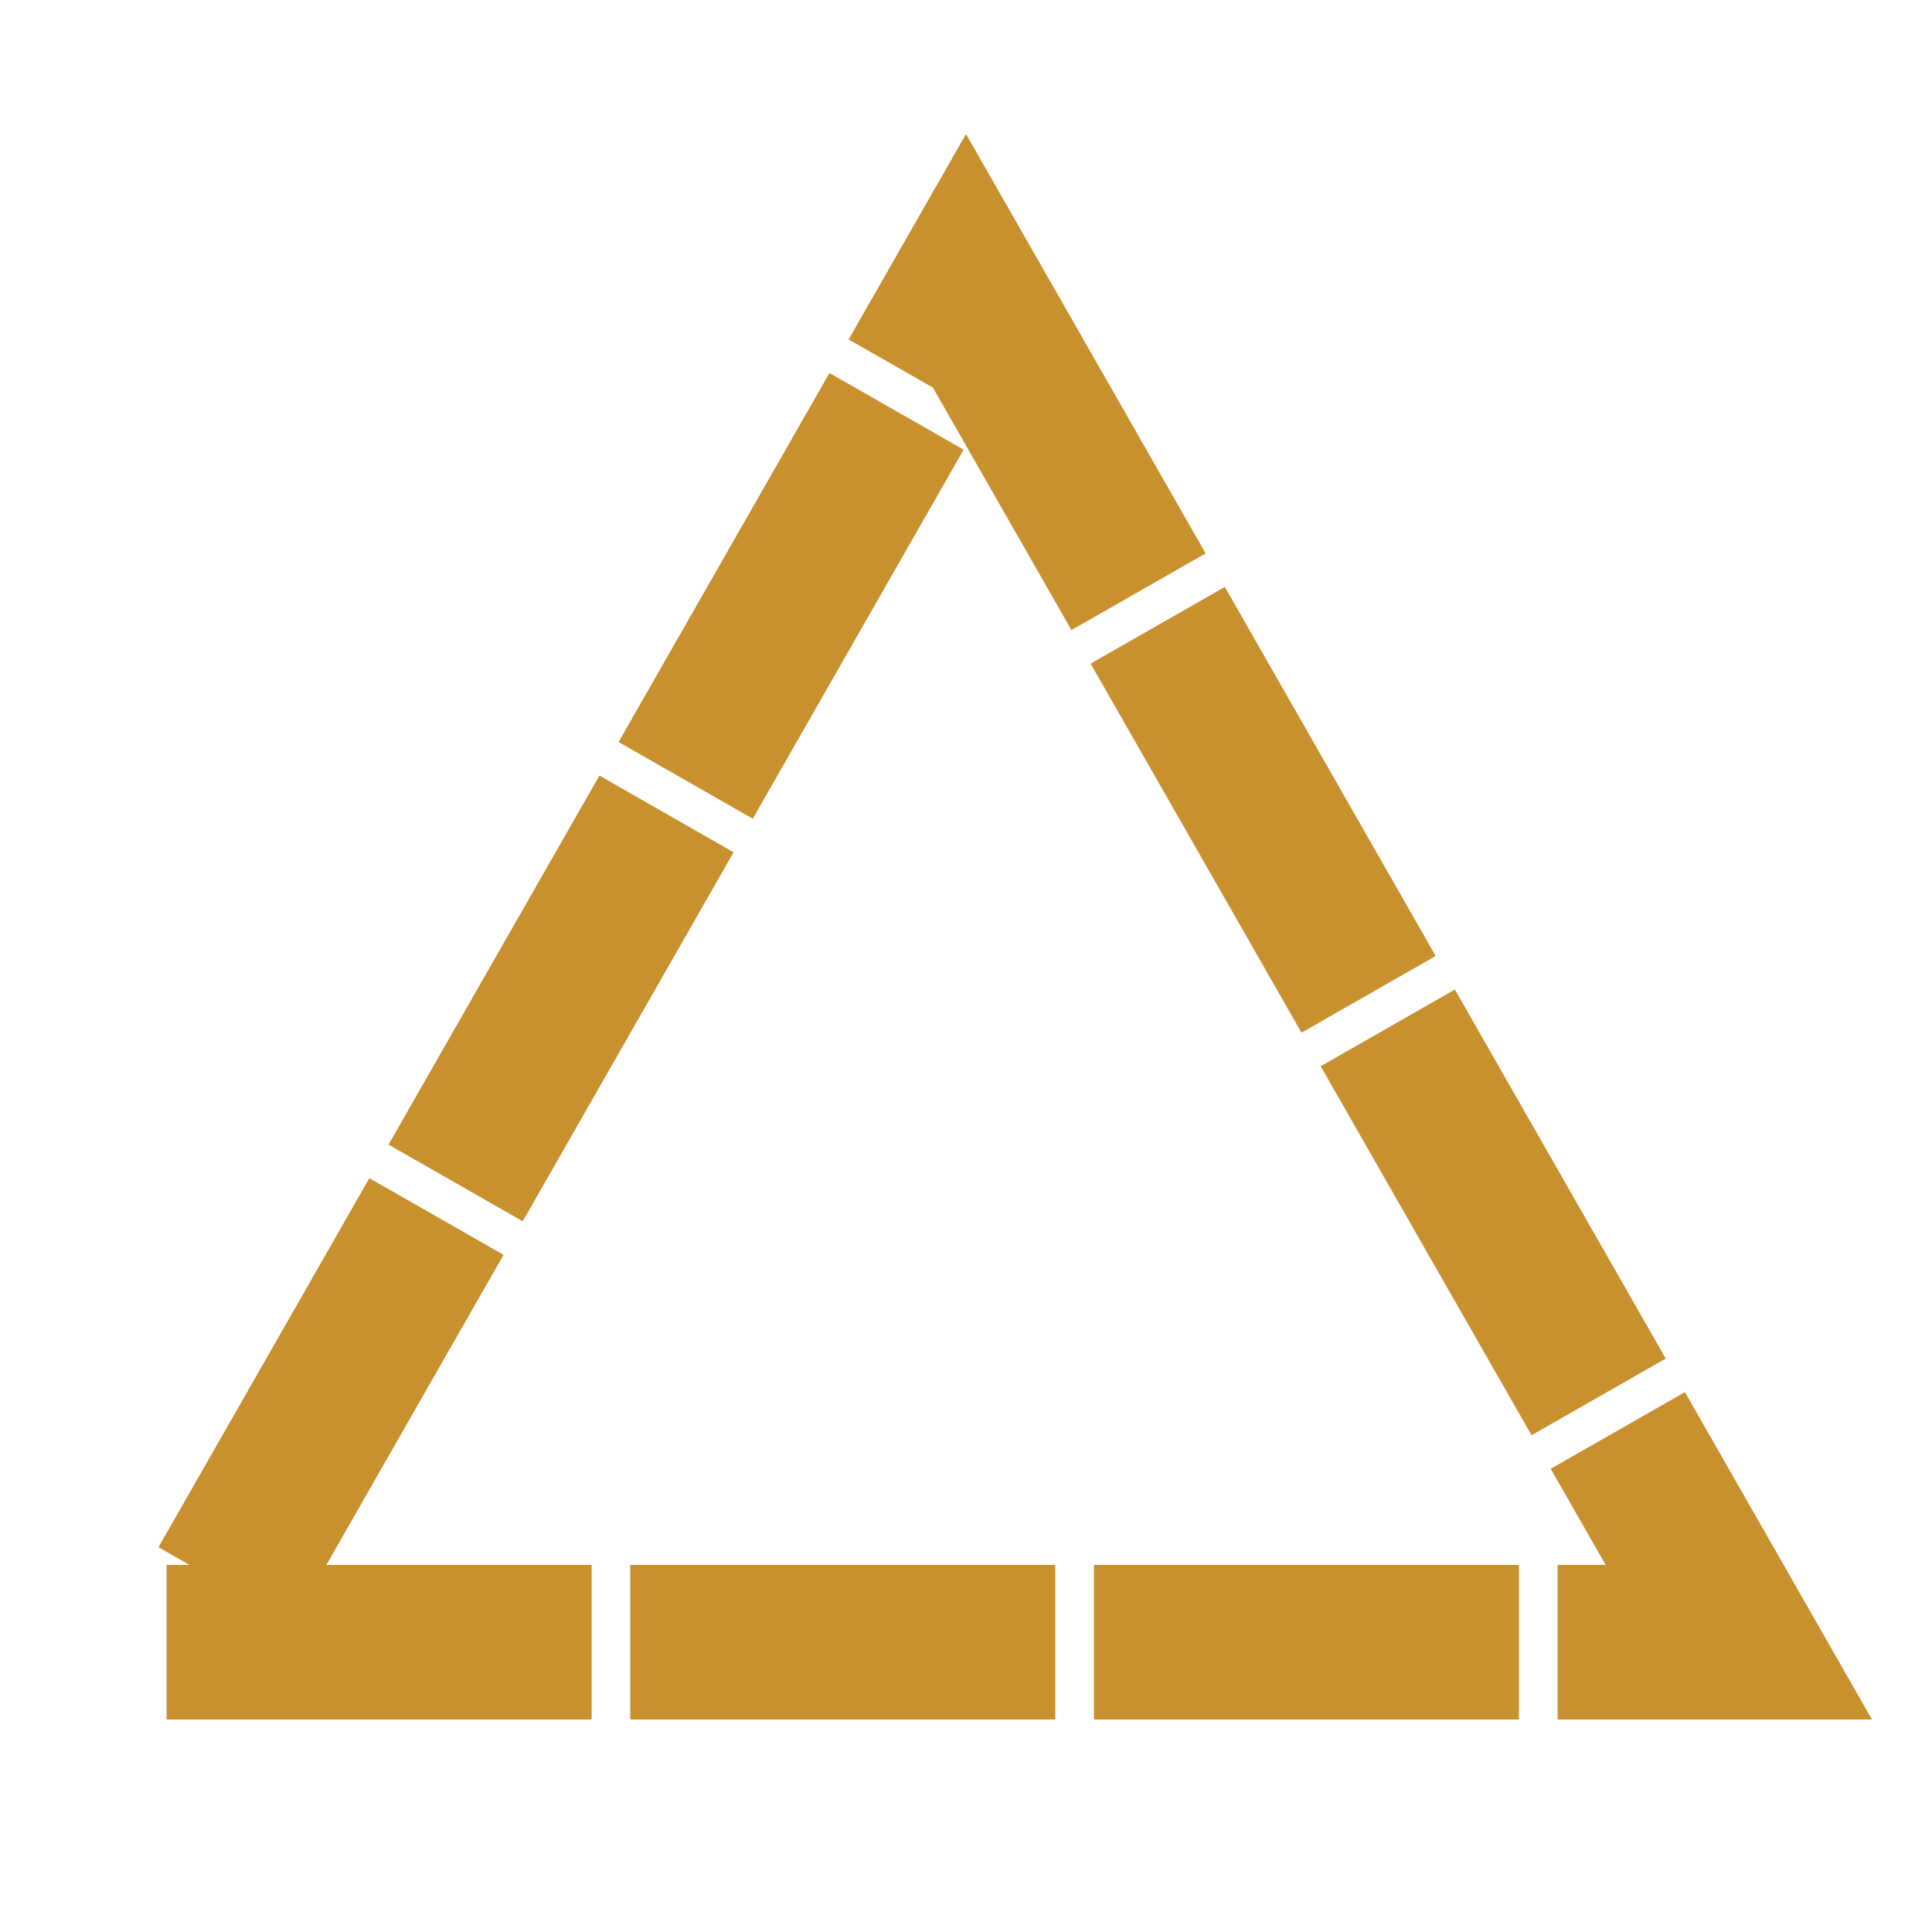
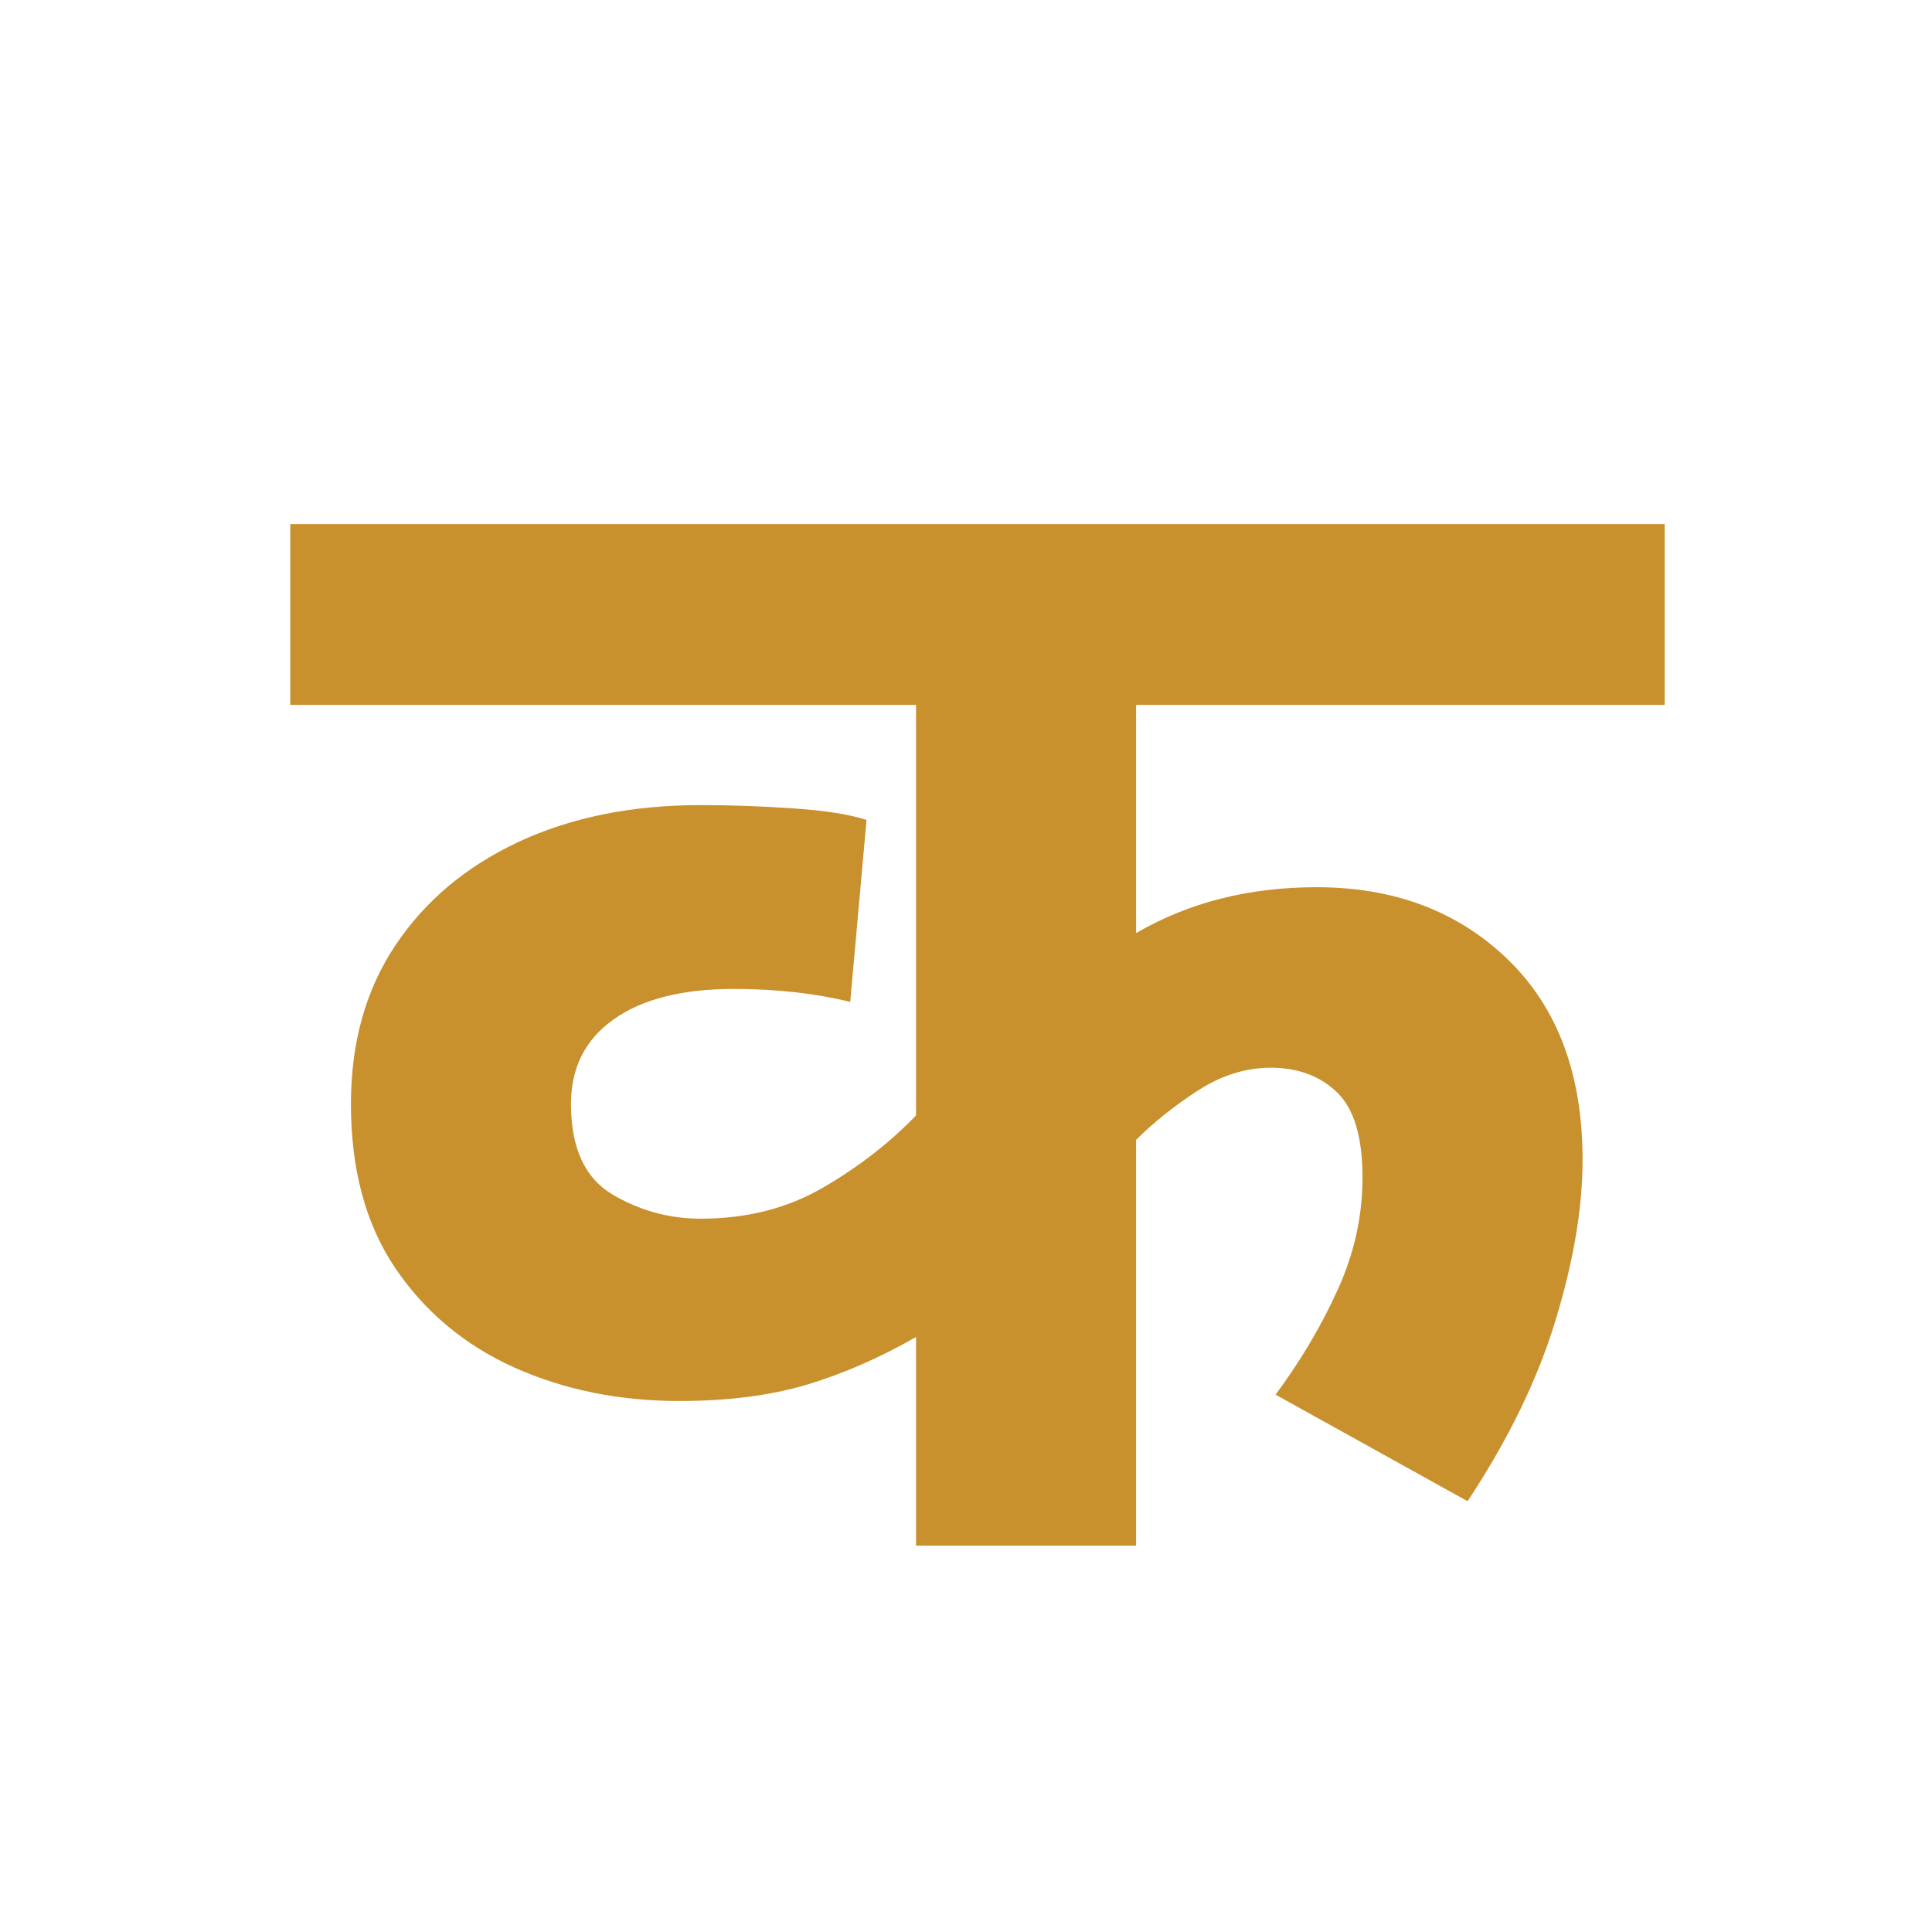
<svg xmlns="http://www.w3.org/2000/svg" width="256" height="256" viewBox="0 0 100 100">
-   <polygon points="50,15 90,85 10,85" fill="none" stroke="#C8912E" stroke-width="8" stroke-dasharray="14 10" stroke-linecap="square" />
+   <text x="50" y="80" font-family="'Noto Sans Devanagari', sans-serif" font-weight="900" font-size="85" fill="#C8912E" text-anchor="middle">क</text>
</svg>
